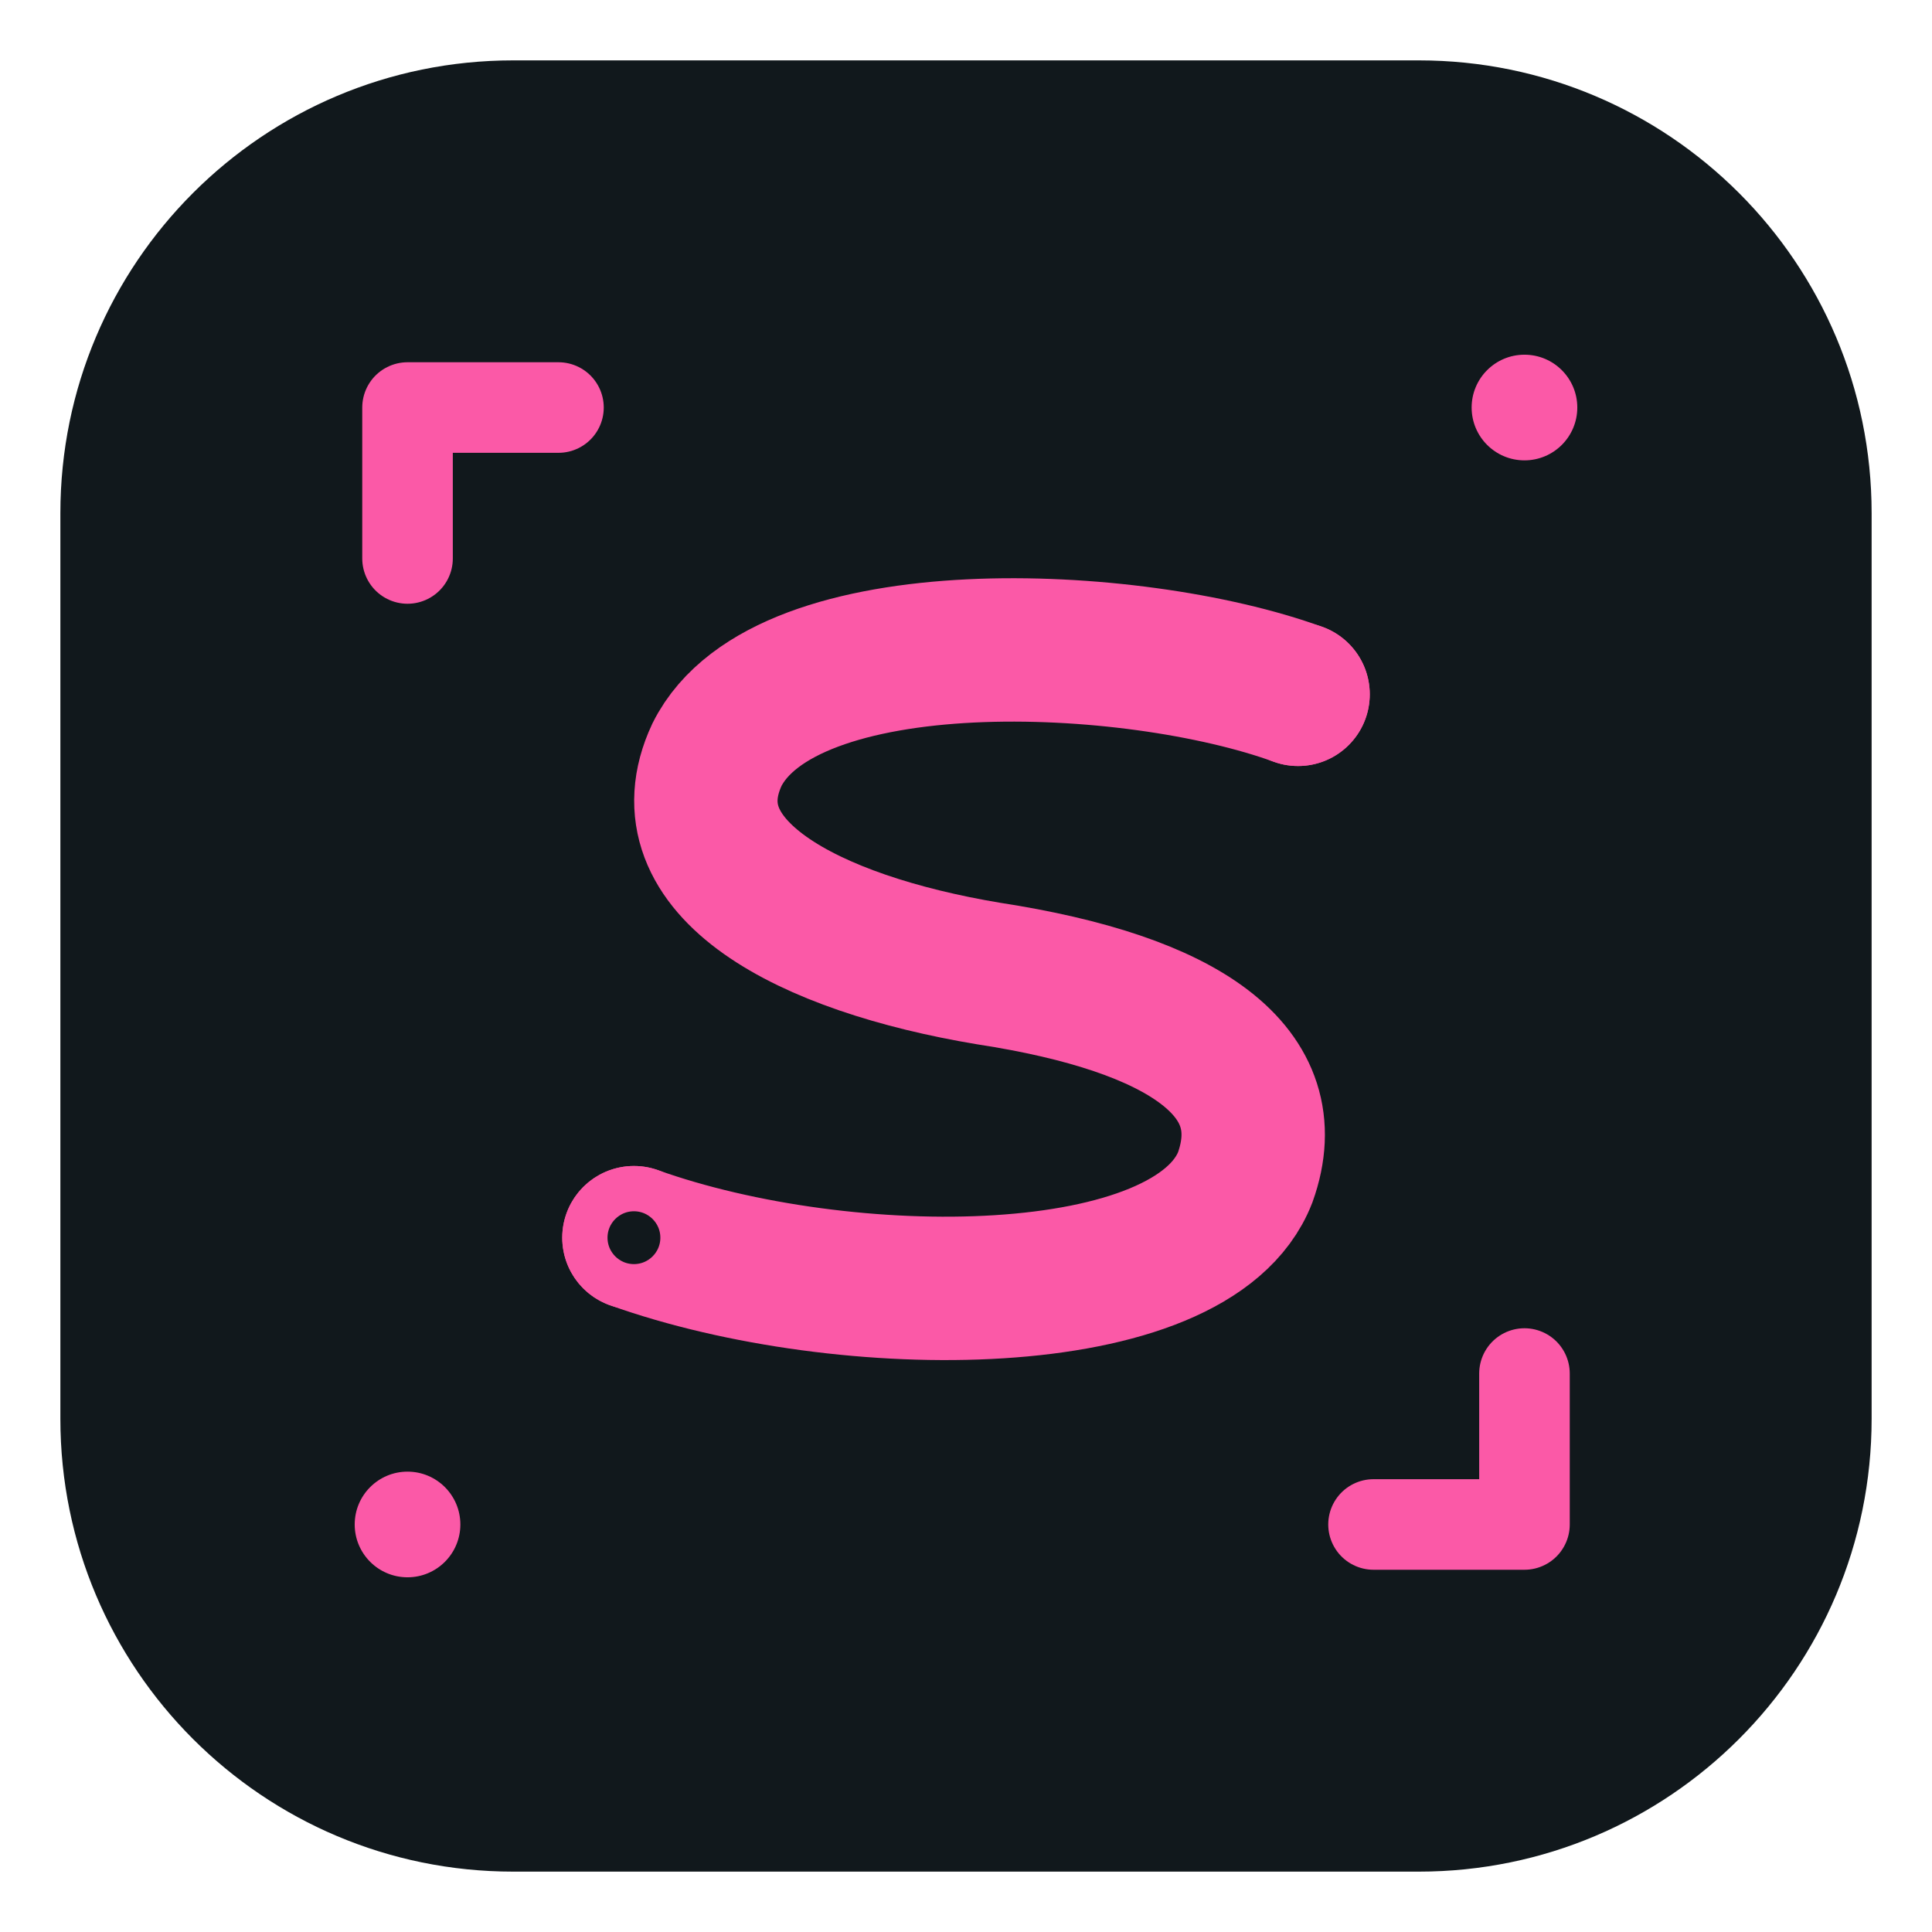
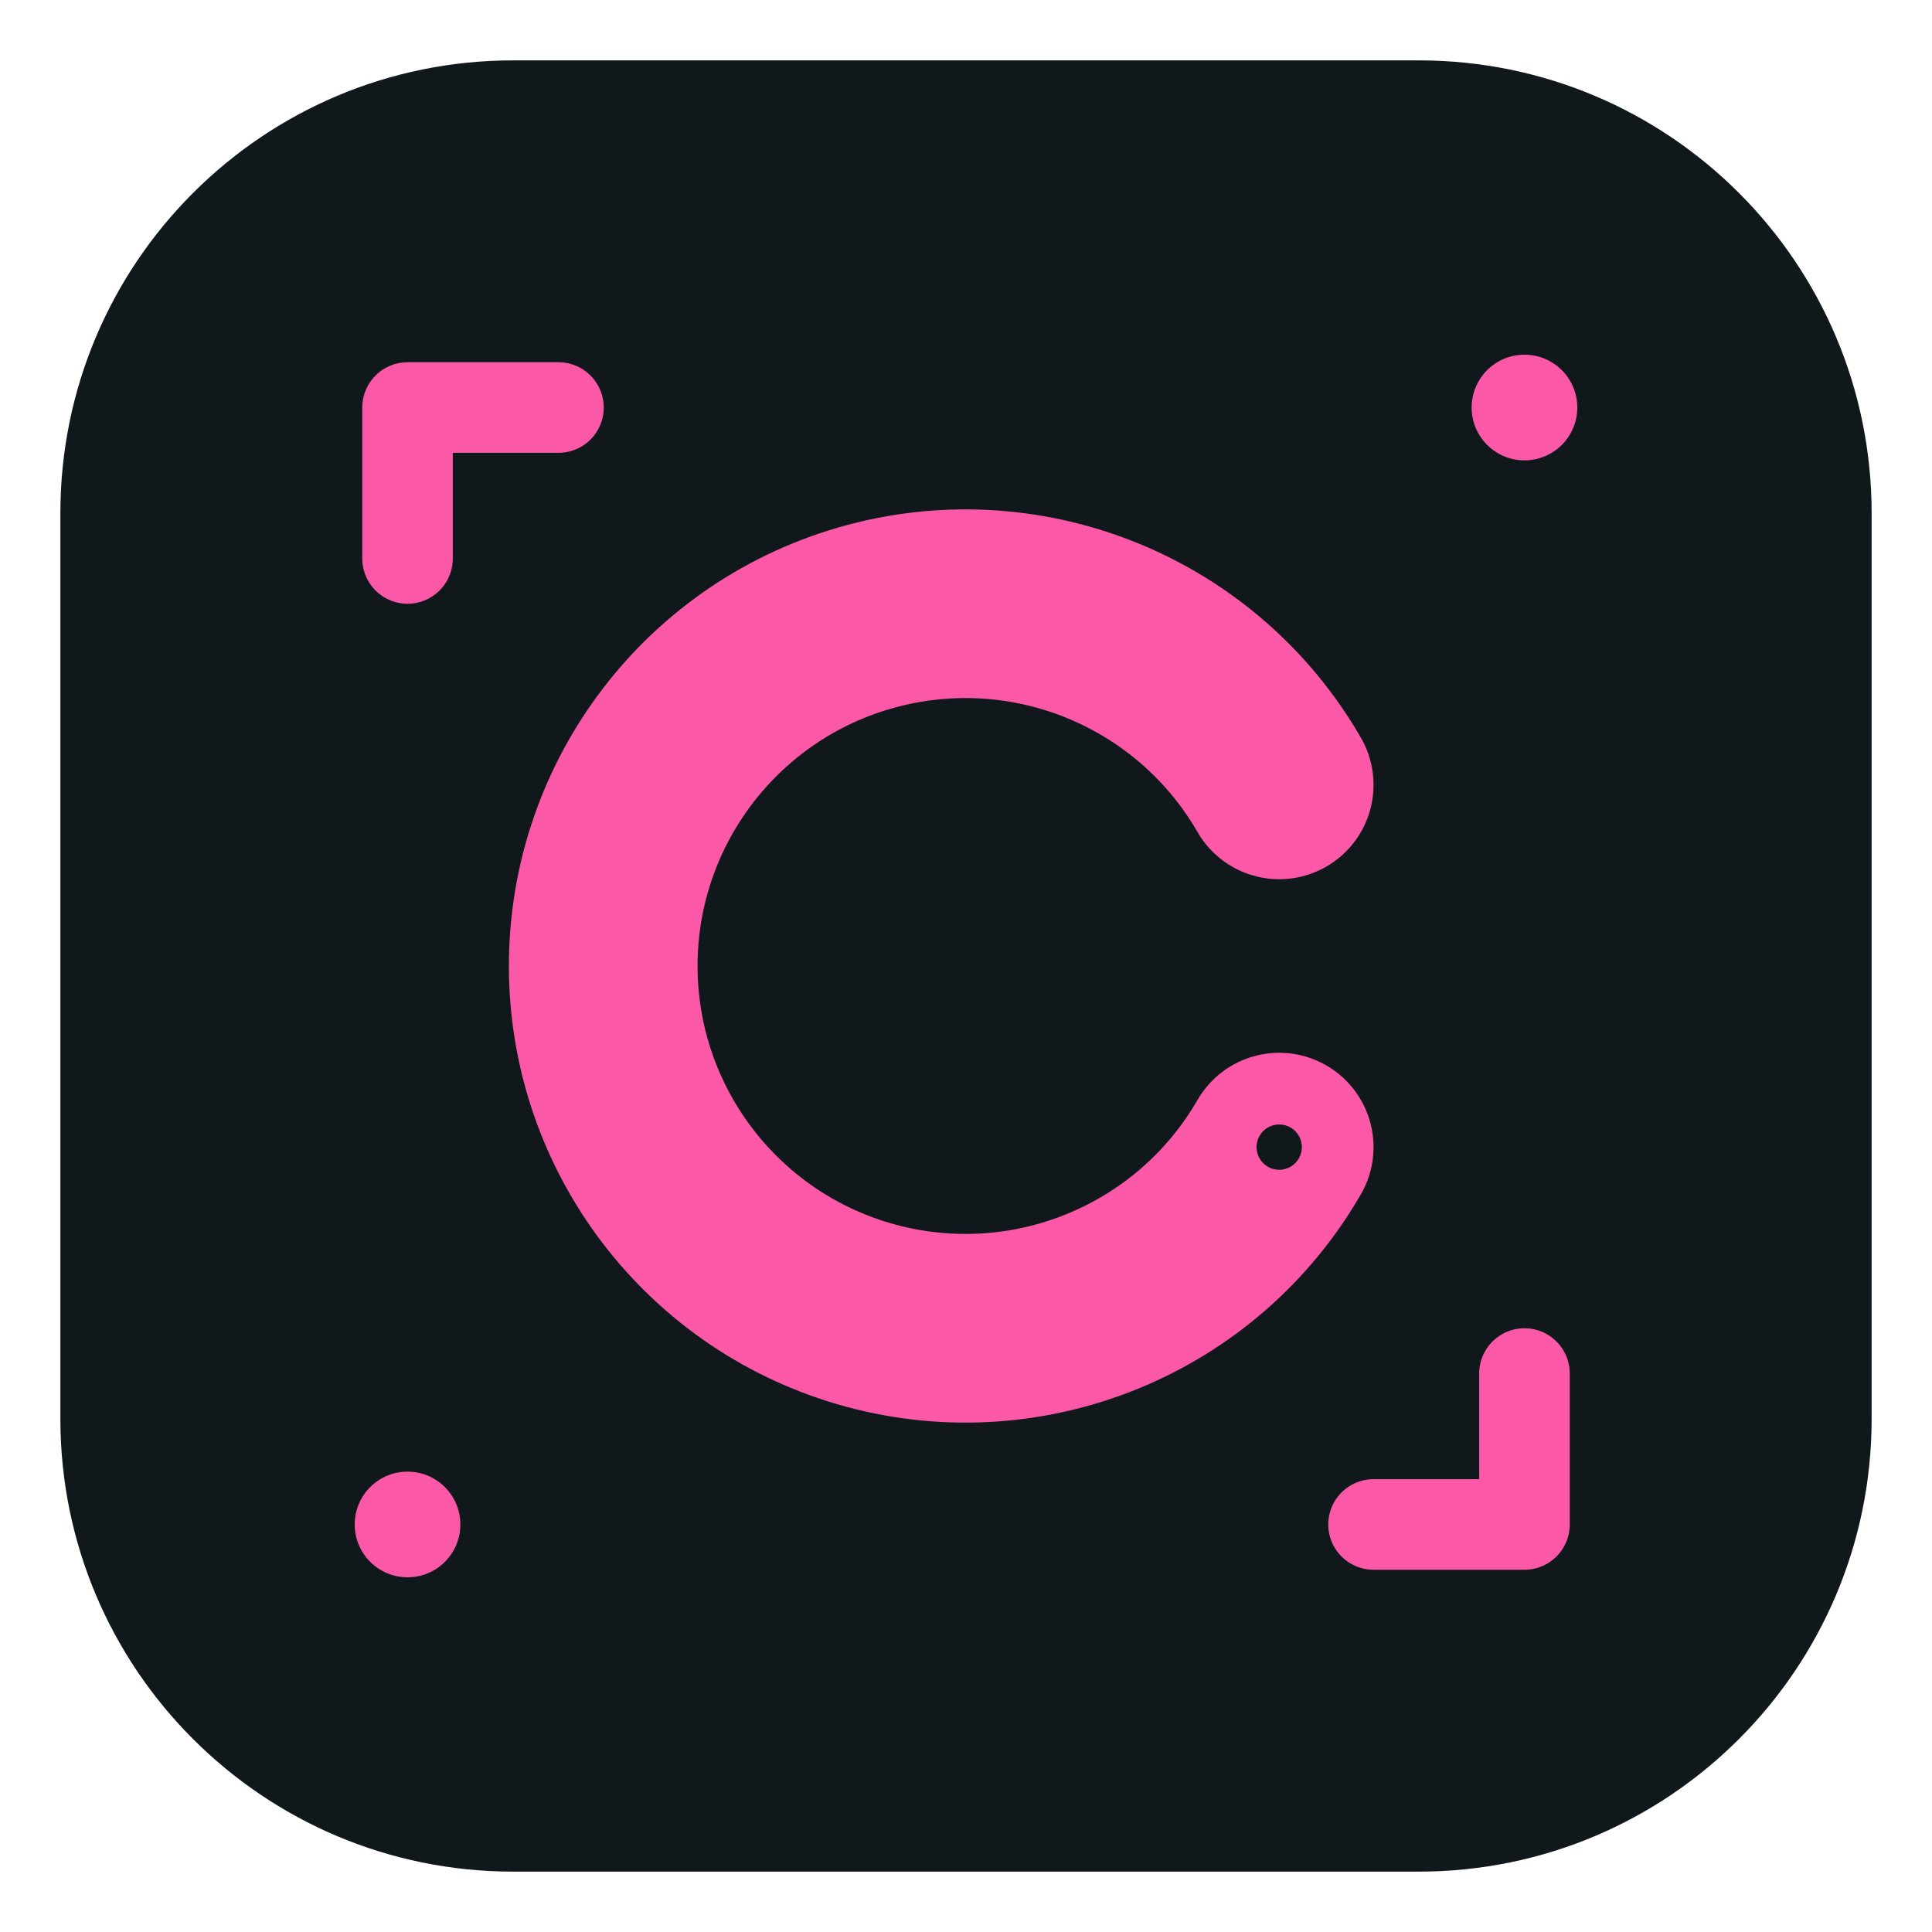
<svg xmlns="http://www.w3.org/2000/svg" viewBox="0 0 512 512" width="512" height="512" role="img" aria-label="StarCi">
  <rect x="16" y="16" width="480" height="480" rx="120" fill="#11181C" />
-   <path d="M 344 184 C 300 168 208 164 190 200 C 176 230 214 250 262 258 C 314 266 340 284 330 312 C 316 348 224 348 168 328" fill="none" stroke="#FB59A7" stroke-width="38" stroke-linecap="round" />
-   <circle cx="344" cy="184" r="19" fill="#FB59A7" />
-   <circle cx="168" cy="328" r="13" fill="#11181C" stroke="#FB59A7" stroke-width="12" />
+   <path d="M 339 208 A 96 96 0 1 0 339 304" fill="none" stroke="#FB59A7" stroke-width="50" stroke-linecap="round" />
+   <circle cx="339" cy="208" r="19" fill="#FB59A7" />
+   <circle cx="339" cy="304" r="12" fill="#11181C" stroke="#FB59A7" stroke-width="12" />
  <path d="M 108 108 L 148 108 M 108 108 L 108 148" fill="none" stroke="#FB59A7" stroke-width="24" stroke-linecap="round" />
  <path d="M 404 404 L 364 404 M 404 404 L 404 364" fill="none" stroke="#FB59A7" stroke-width="24" stroke-linecap="round" />
  <circle cx="404" cy="108" r="14" fill="#FB59A7" />
  <circle cx="108" cy="404" r="14" fill="#FB59A7" />
</svg>
